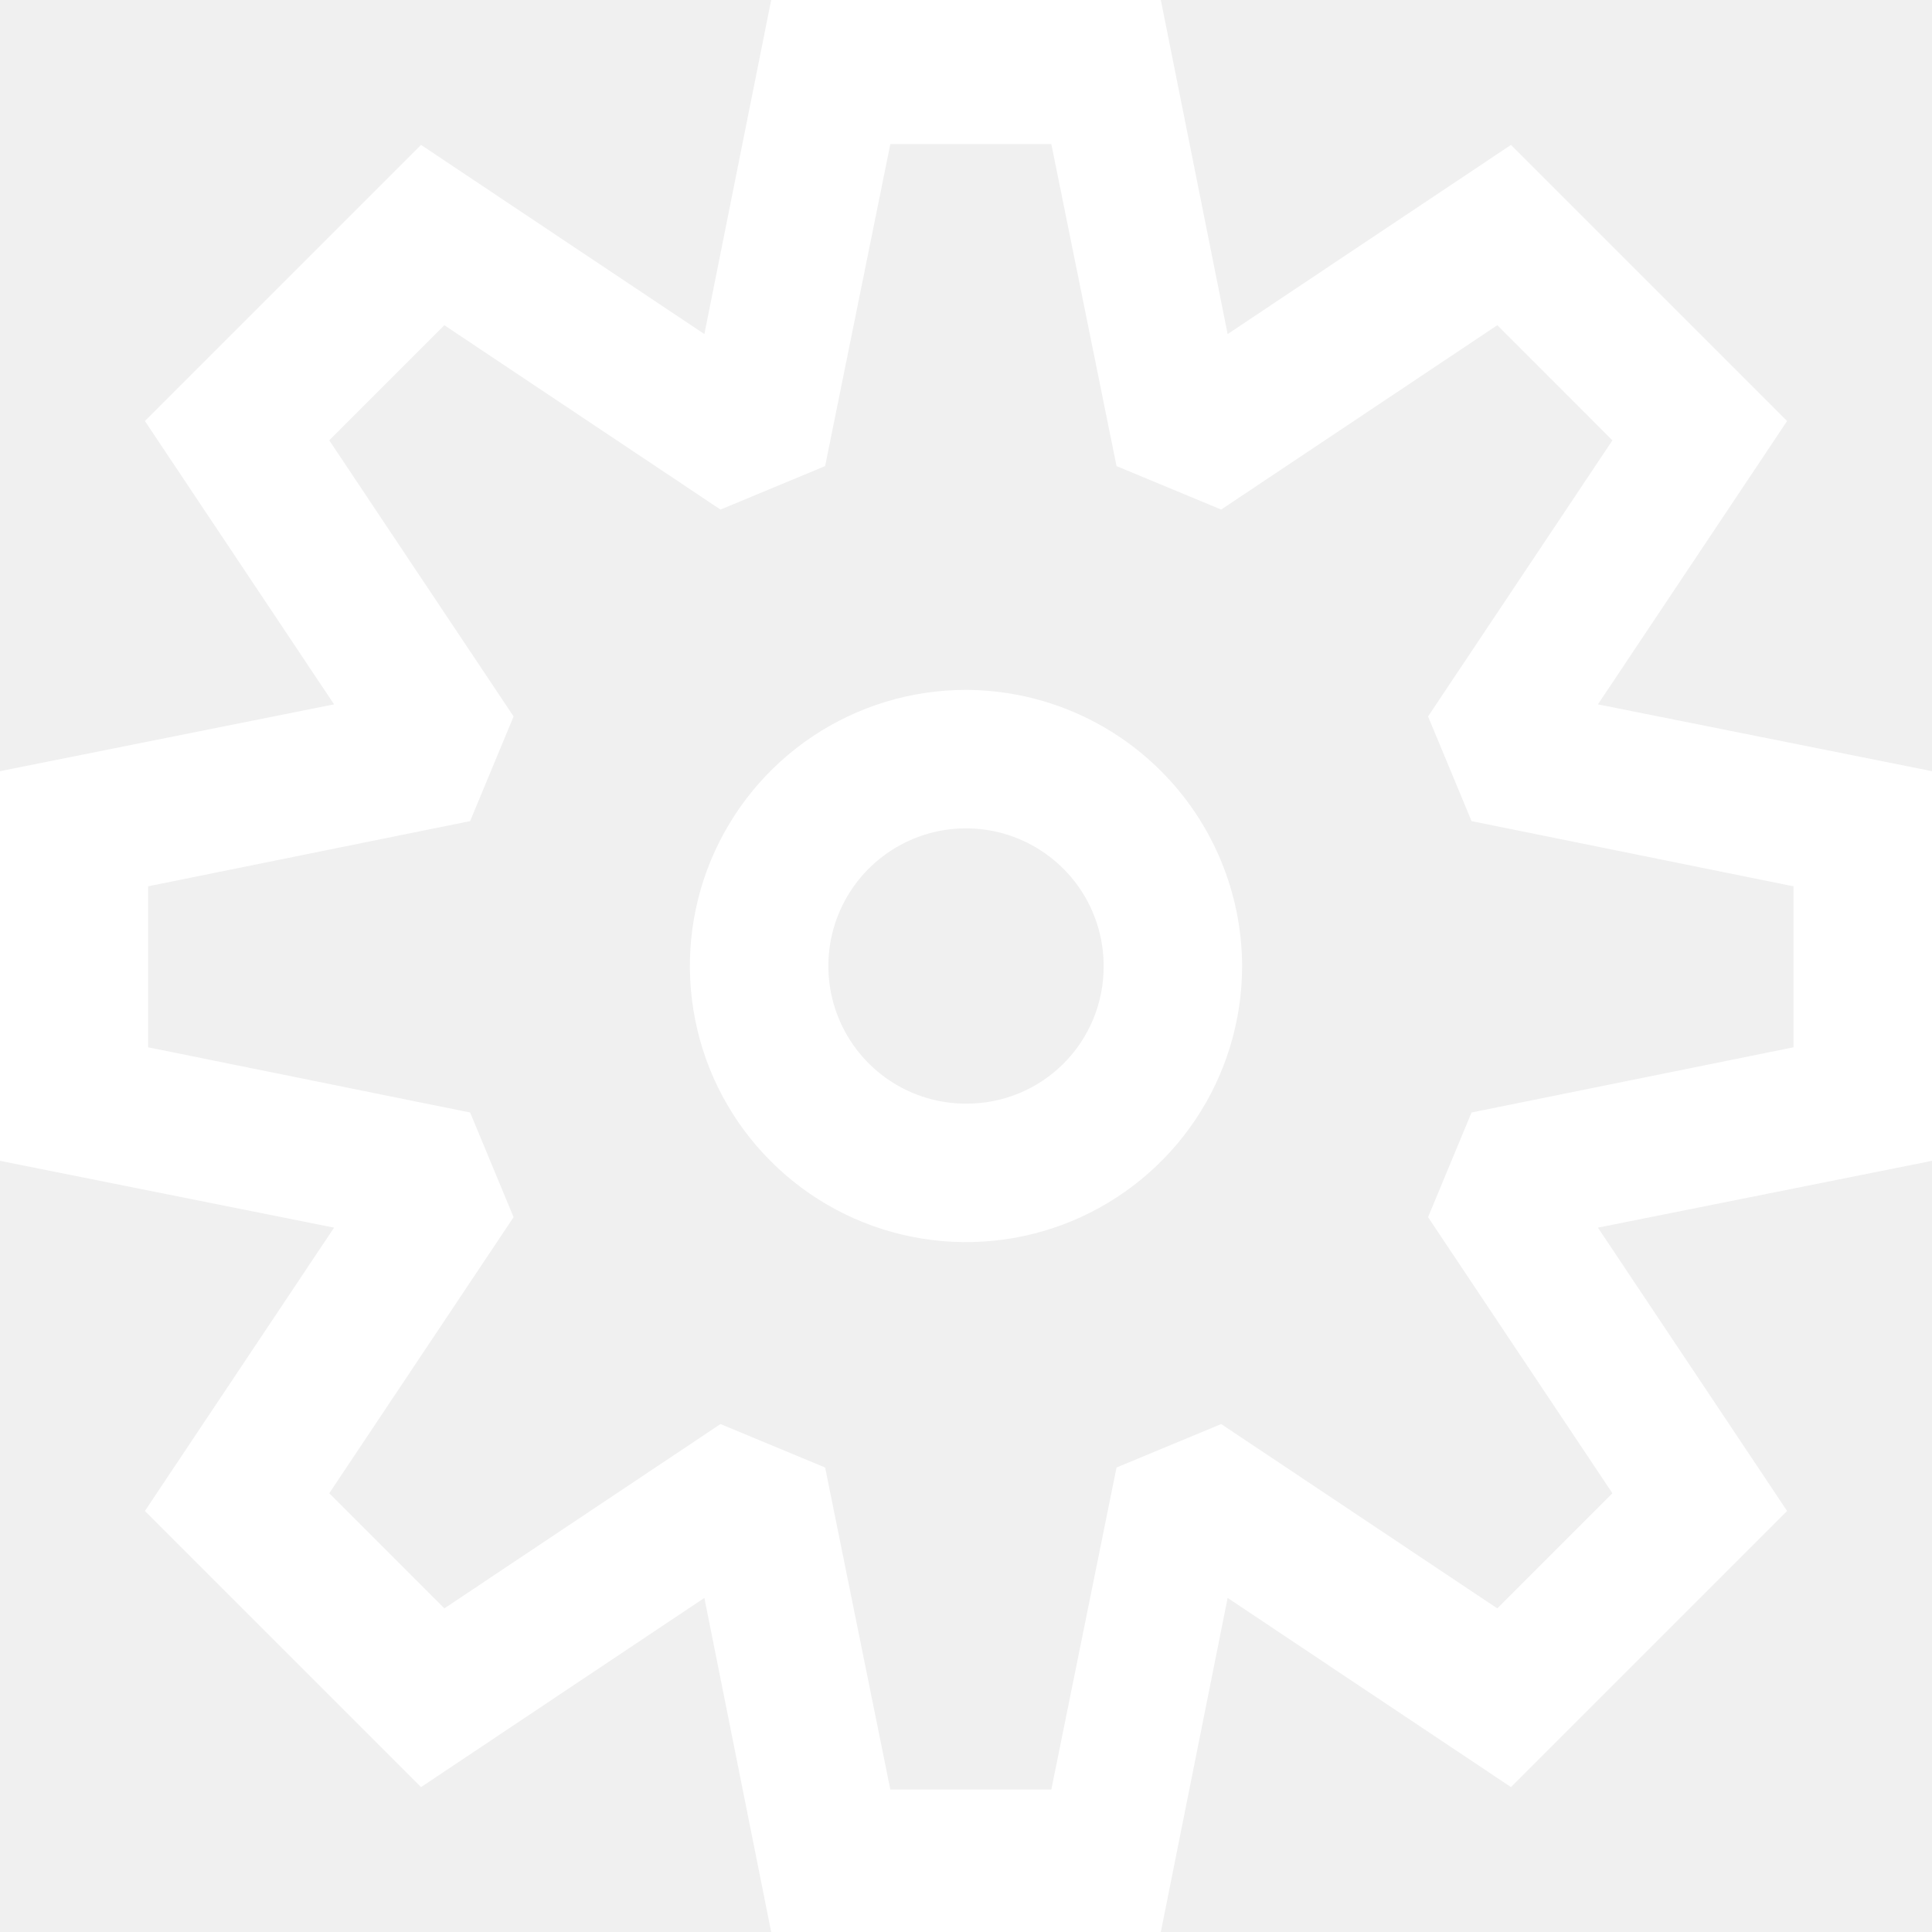
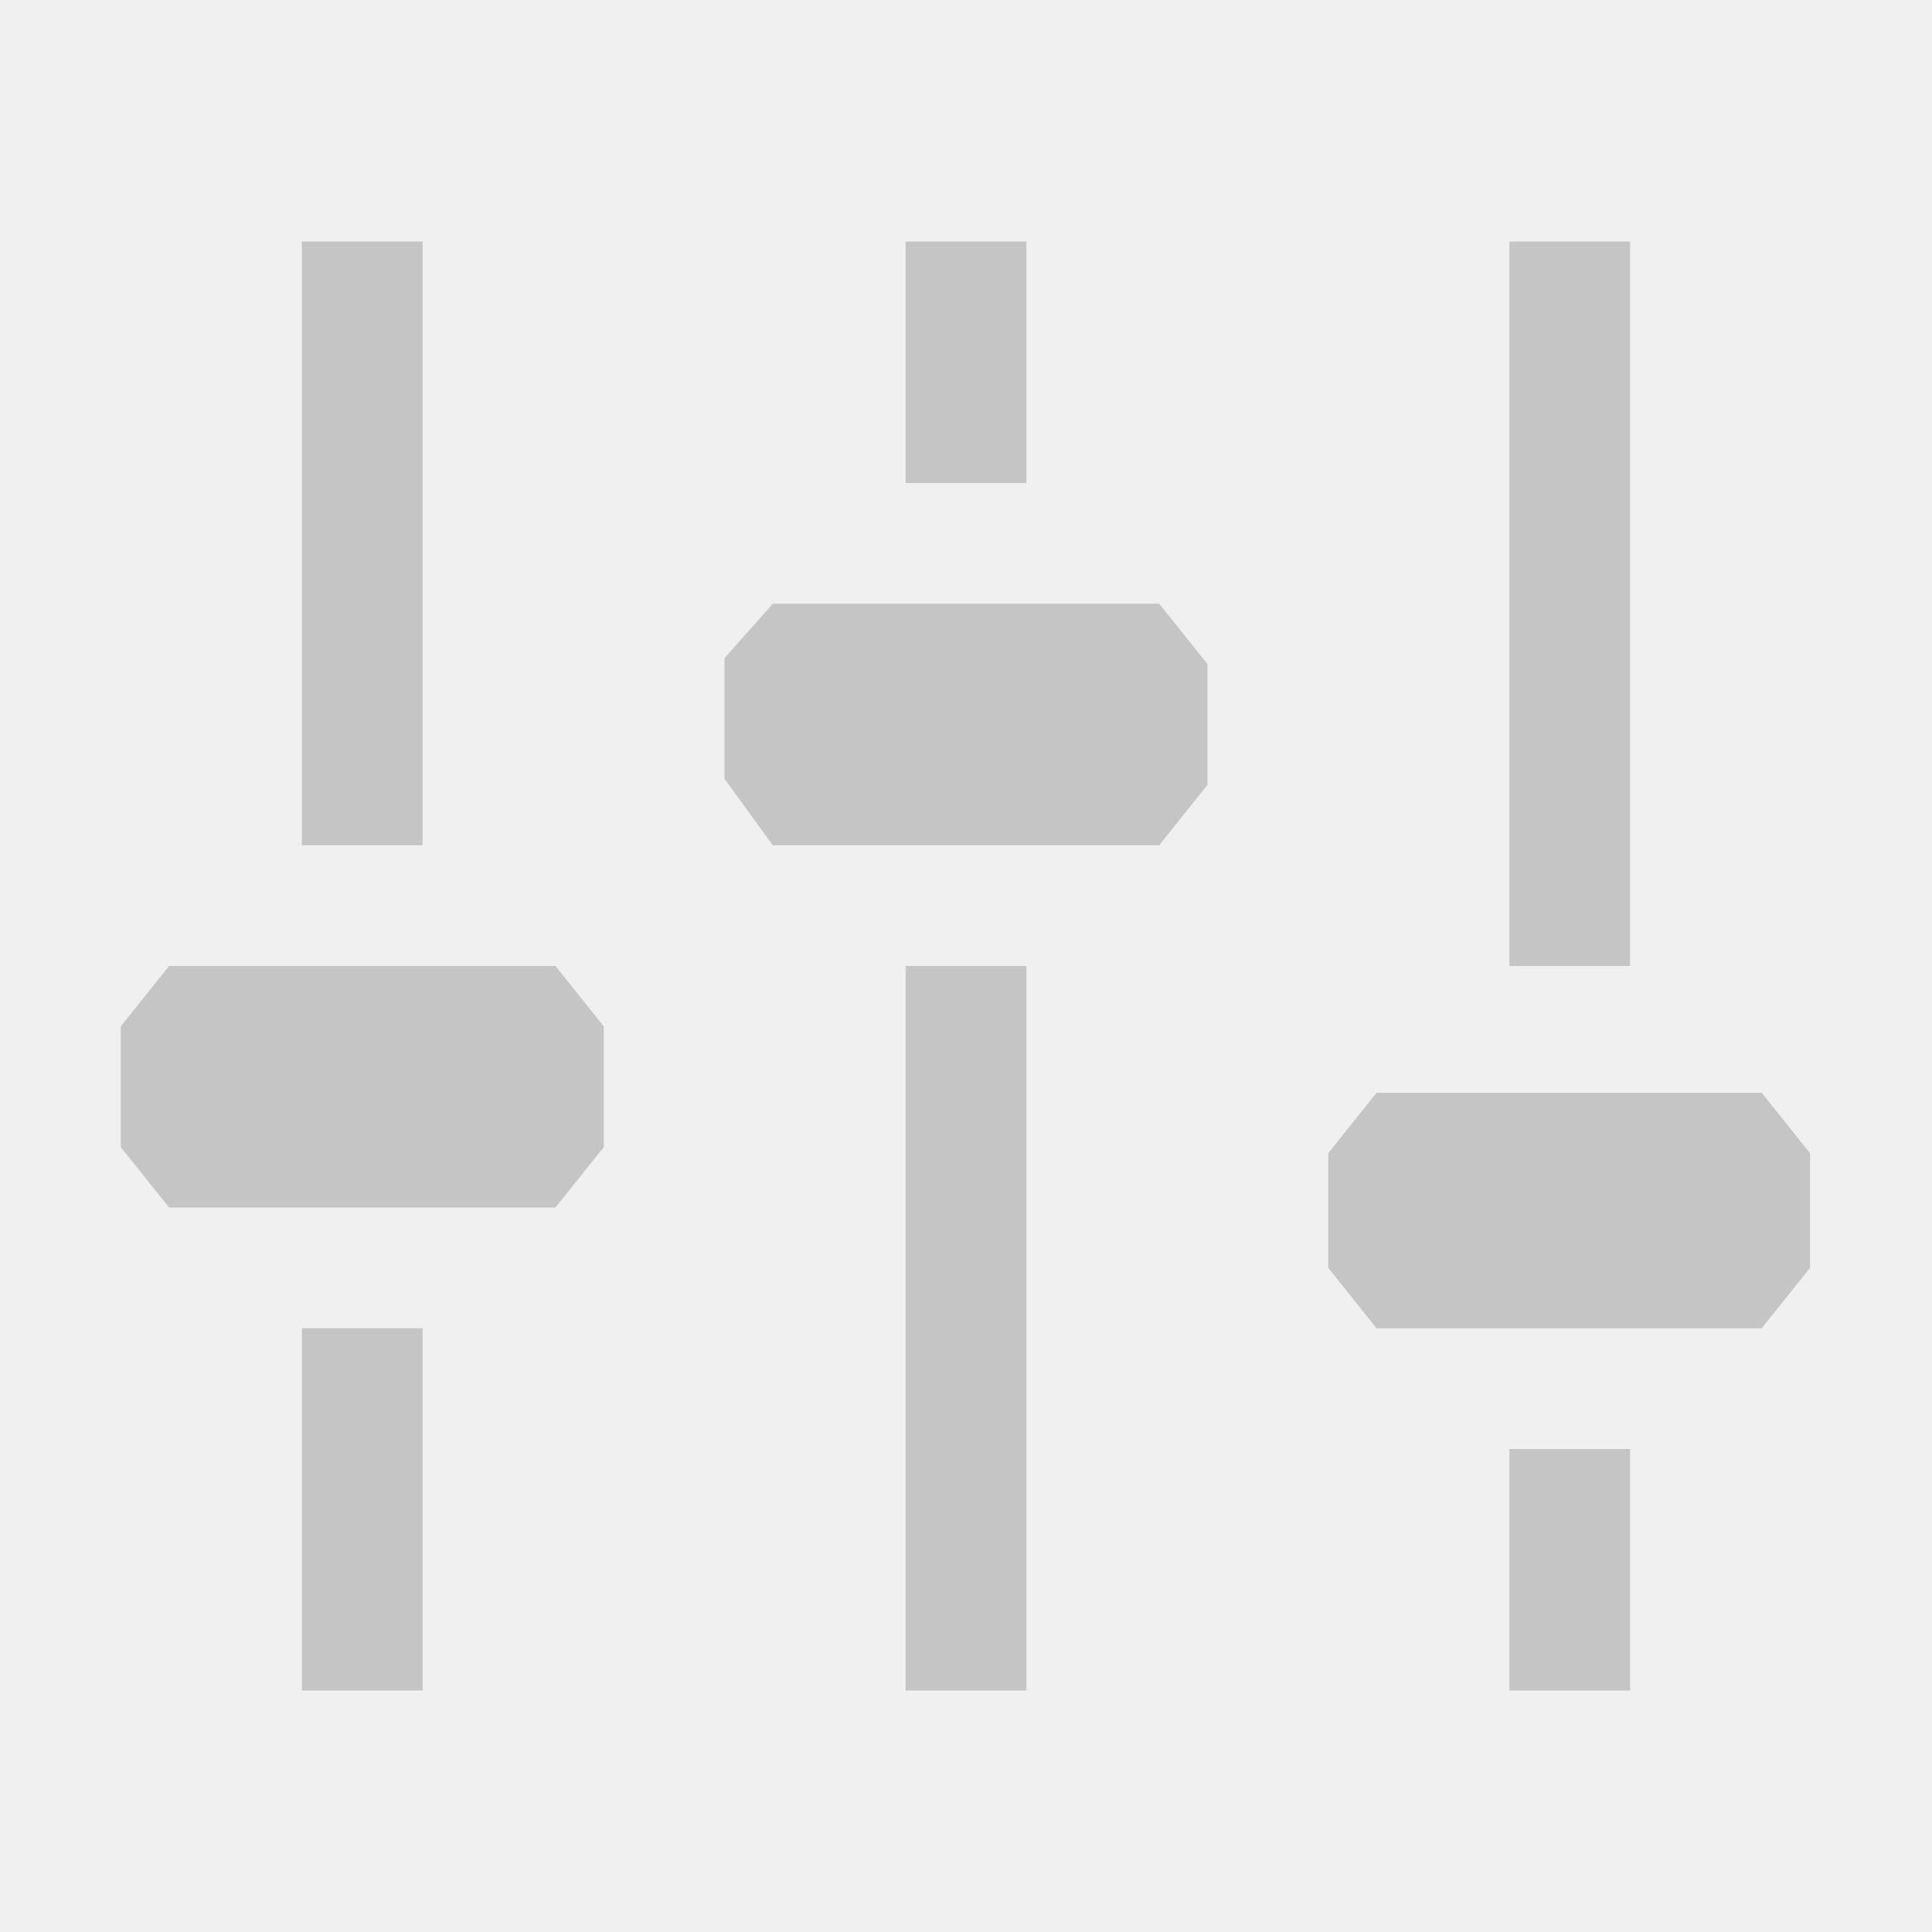
- <svg xmlns="http://www.w3.org/2000/svg" width="24" height="24" viewBox="0 0 24 24" fill="none">
-   <path fill-rule="evenodd" clip-rule="evenodd" d="M19.85 8.75L24 9.58V14.42L19.85 15.25L22.2 18.77L18.77 22.2L15.25 19.85L14.42 24H9.58L8.75 19.85L5.23 22.2L1.8 18.77L4.15 15.25L0 14.42V9.58L4.15 8.75L1.8 5.23L5.23 1.8L8.75 4.15L9.58 0H14.42L15.25 4.15L18.77 1.8L22.2 5.23L19.85 8.75ZM18.28 13.82L22.28 13.01V11.01L18.28 10.2L17.74 8.9L20.03 5.47L18.6 4.04L15.17 6.33L13.87 5.79L13.06 1.79H11.06L10.25 5.79L8.95 6.33L5.52 4.04L4.09 5.47L6.38 8.9L5.84 10.2L1.84 11.01V13.01L5.84 13.82L6.38 15.12L4.09 18.55L5.52 19.98L8.95 17.69L10.25 18.23L11.06 22.23H13.06L13.87 18.23L15.17 17.69L18.6 19.98L20.03 18.55L17.74 15.12L18.28 13.82ZM10.094 9.148C10.658 8.771 11.322 8.57 12 8.57C12.909 8.573 13.78 8.935 14.422 9.578C15.065 10.22 15.427 11.091 15.43 12C15.43 12.678 15.229 13.342 14.852 13.906C14.475 14.47 13.939 14.909 13.313 15.169C12.686 15.429 11.996 15.496 11.331 15.364C10.665 15.232 10.054 14.905 9.575 14.425C9.095 13.946 8.768 13.335 8.636 12.669C8.504 12.004 8.571 11.314 8.831 10.687C9.091 10.061 9.53 9.525 10.094 9.148ZM11.05 13.422C11.331 13.61 11.662 13.71 12 13.71C12.225 13.711 12.448 13.668 12.656 13.582C12.864 13.497 13.053 13.371 13.212 13.212C13.371 13.053 13.497 12.864 13.582 12.656C13.668 12.448 13.711 12.225 13.71 12C13.71 11.662 13.61 11.331 13.422 11.05C13.234 10.769 12.967 10.55 12.654 10.42C12.342 10.291 11.998 10.257 11.666 10.323C11.335 10.389 11.03 10.552 10.791 10.791C10.552 11.03 10.389 11.335 10.323 11.666C10.257 11.998 10.291 12.342 10.42 12.654C10.55 12.967 10.769 13.234 11.05 13.422Z" fill="white" />
+ <svg xmlns="http://www.w3.org/2000/svg" width="16" height="16" viewBox="0 0 16 16" fill="none">
+   <path fill-rule="evenodd" clip-rule="evenodd" d="M3.5 2H2.5V7H3.5V2ZM9.6 7H6.4L6 6.45V5.45L6.4 5H9.6L10 5.5V6.5L9.6 7ZM4.6 10H1.4L1 9.5V8.5L1.4 8H4.6L5 8.5V9.5L4.6 10ZM8.5 2H7.5V4H8.5V2ZM7.5 8H8.5V14H7.5V8ZM3.5 11H2.5V14H3.5V11ZM11.4 11H14.59L14.99 10.5V9.55L14.59 9.05H11.4L11 9.55V10.5L11.4 11ZM13.5 2H12.5V8H13.5V2ZM12.5 12H13.5V14H12.5V12Z" fill="#C5C5C5" />
</svg>
